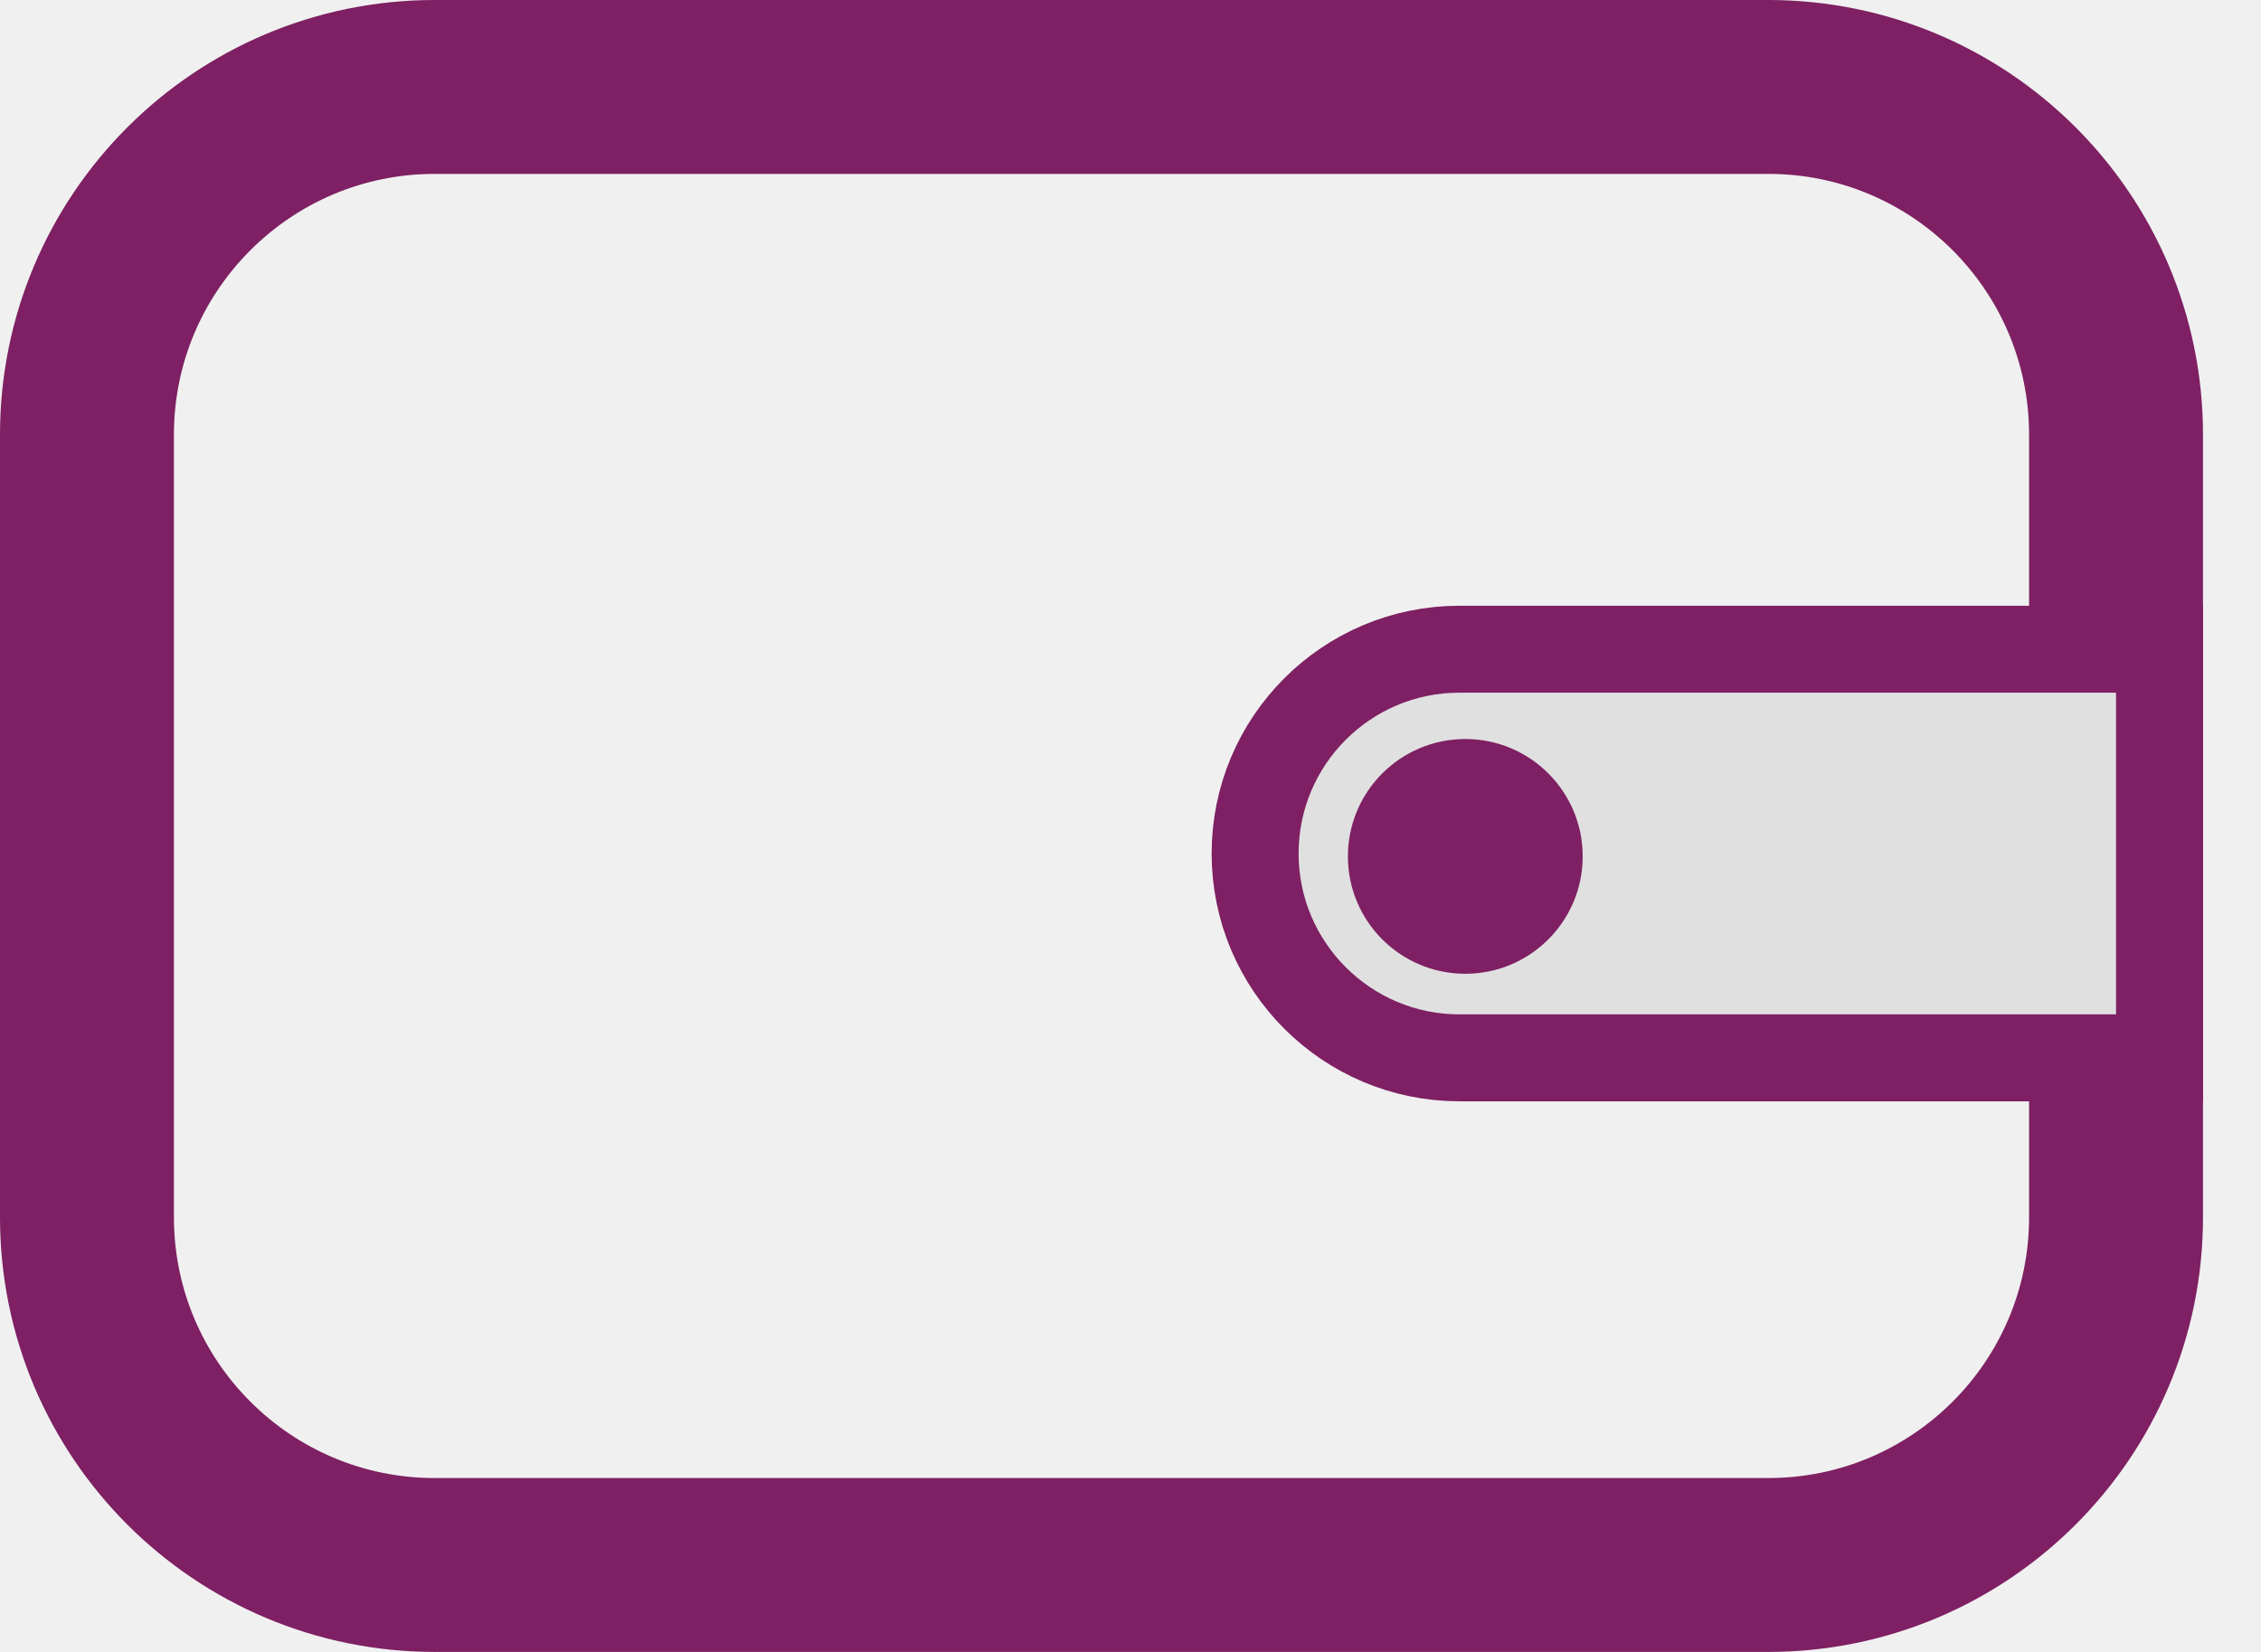
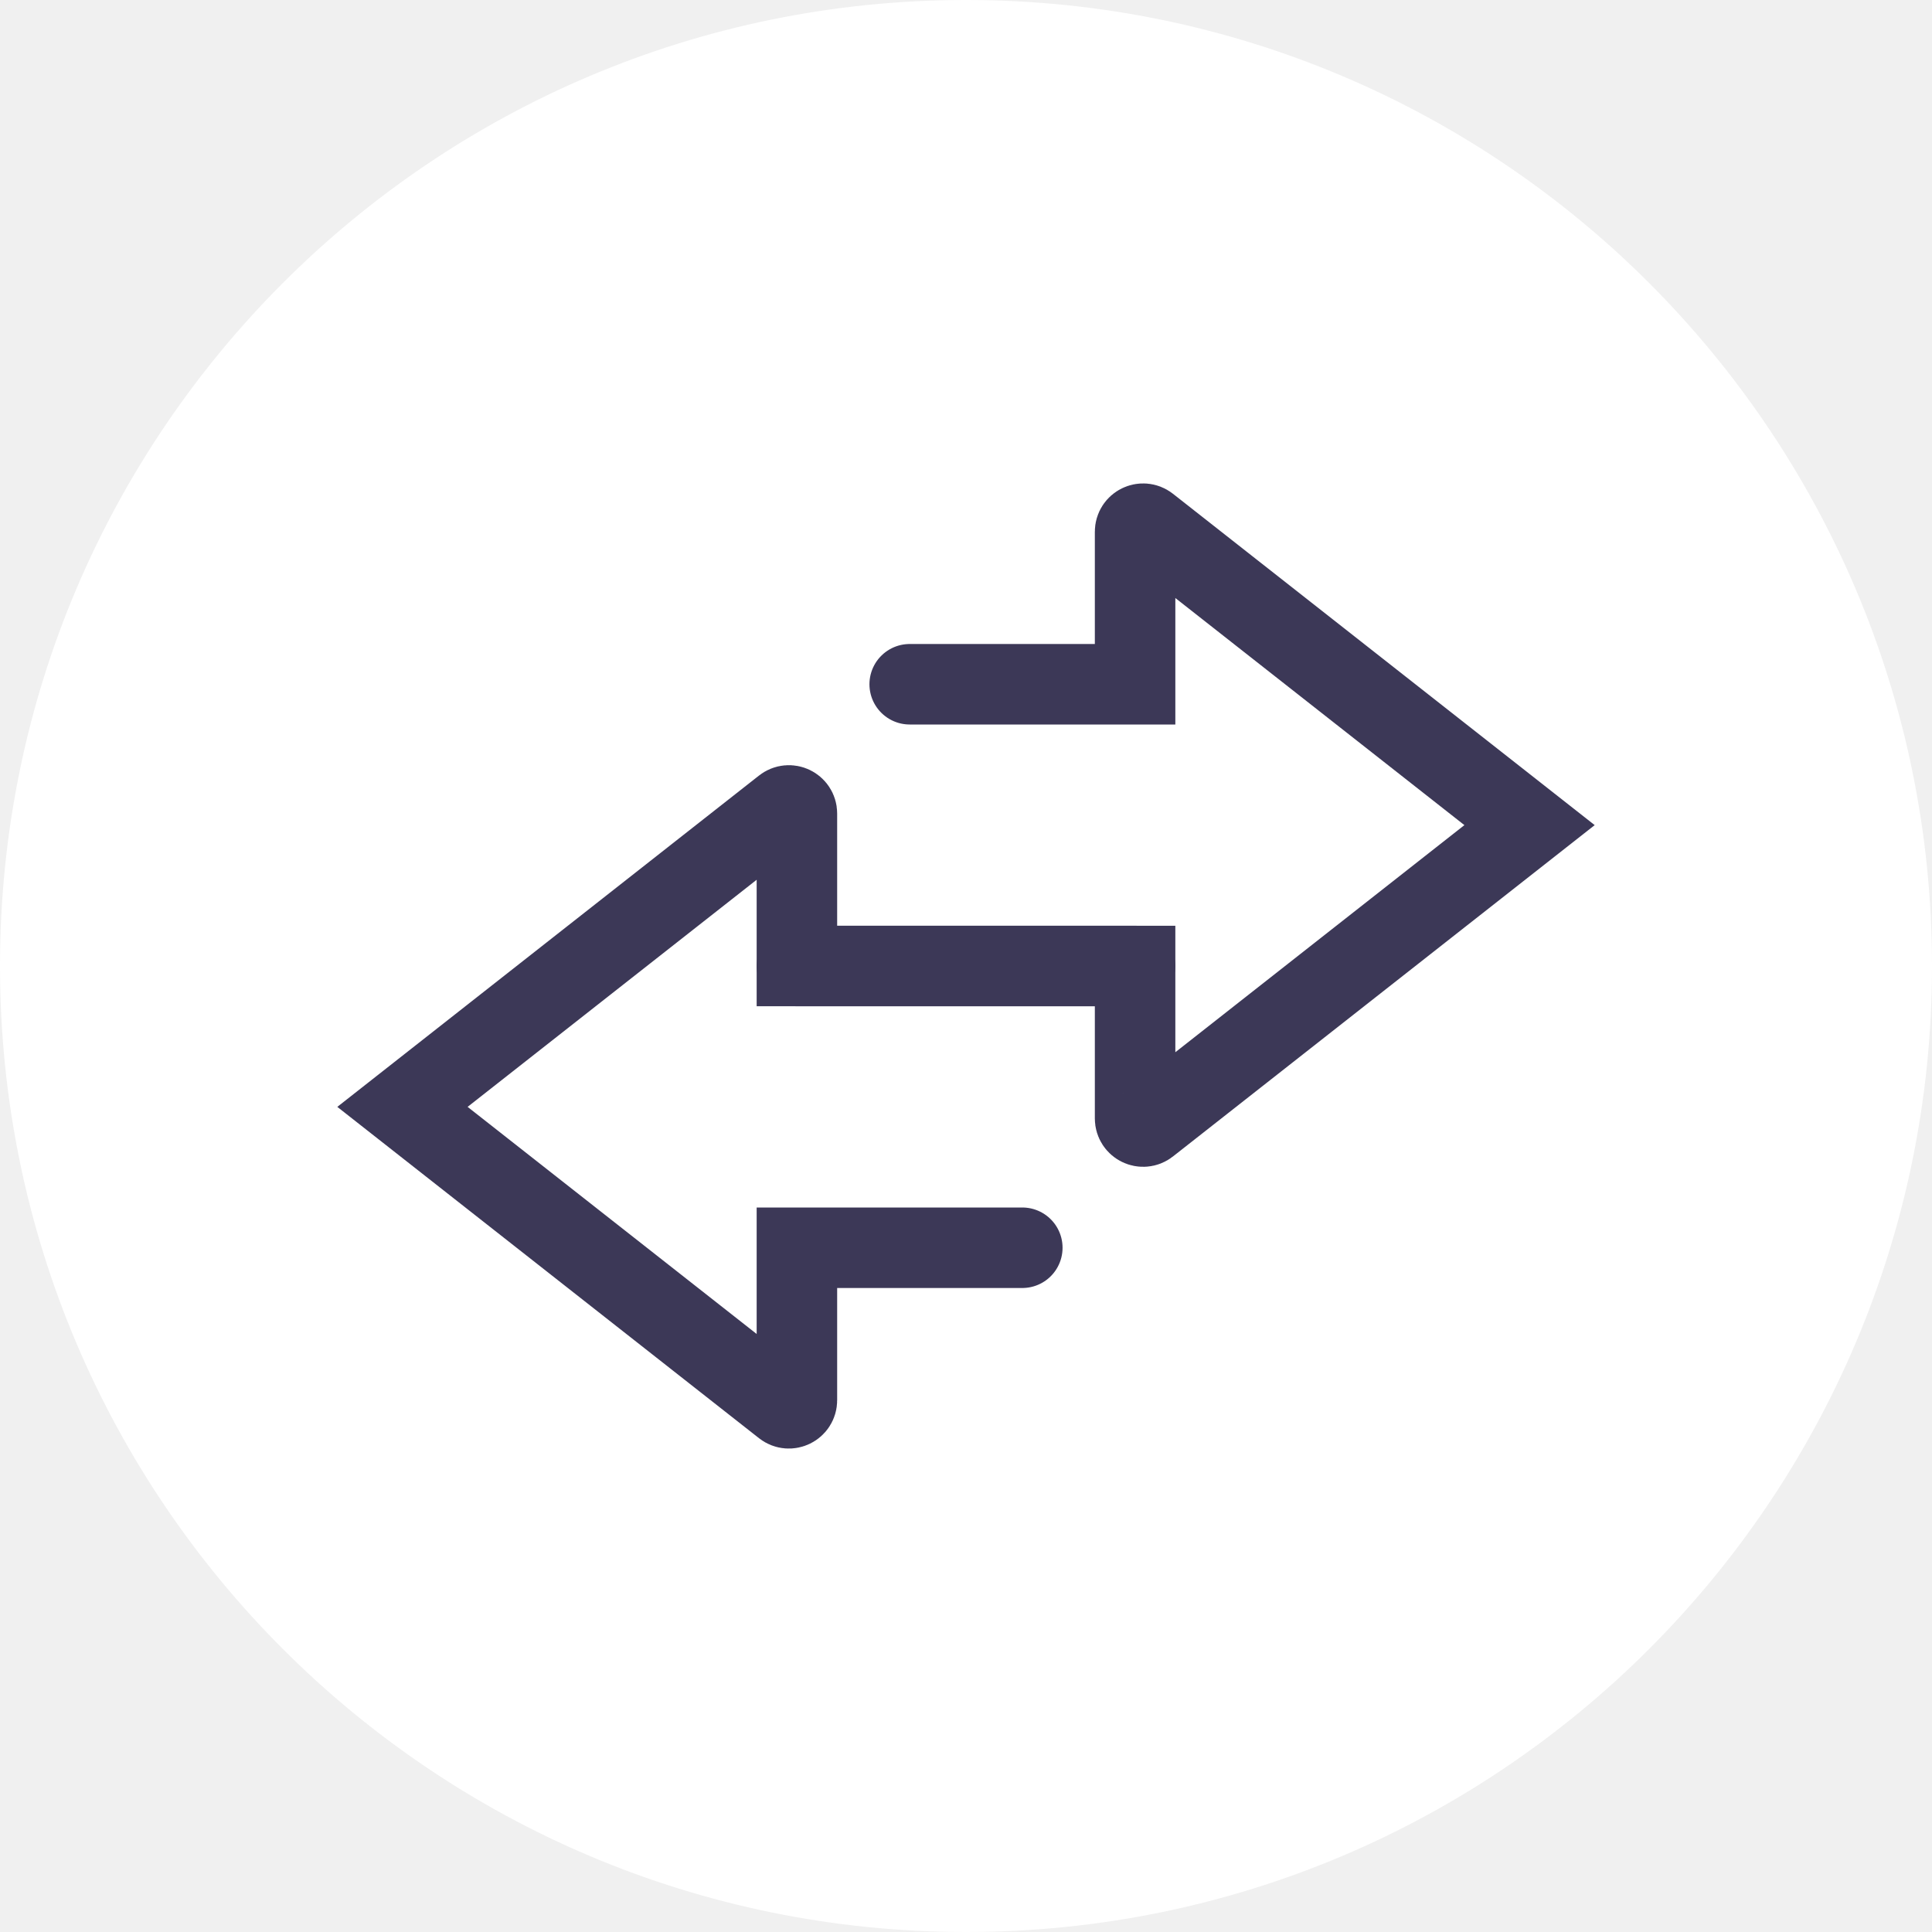
- <svg xmlns="http://www.w3.org/2000/svg" width="26" height="19" viewBox="0 0 26 19" fill="none">
-   <rect x="1" y="1" width="23.333" height="17" rx="4" stroke="#7E2063" stroke-width="2" stroke-linejoin="round" />
-   <path d="M14.433 9.817C14.433 8.519 15.486 7.467 16.783 7.467H24.833V12.167H16.783C15.486 12.167 14.433 11.114 14.433 9.817Z" fill="#E0E0E0" stroke="#7E2063" />
-   <circle cx="16.85" cy="9.85" r="1.35" fill="#7E2063" />
+ <svg xmlns="http://www.w3.org/2000/svg" width="48" height="48" viewBox="0 0 48 48" fill="none">
+   <rect width="48" height="48" rx="24" fill="white" />
+   <path d="M25.399 31H19.799V34.788C19.799 34.955 19.607 35.049 19.476 34.946L9.999 27.5L19.476 20.054C19.607 19.951 19.799 20.044 19.799 20.211V24H28.199" stroke="#3C3857" stroke-width="2" stroke-linecap="round" />
+   <path d="M22.601 17H28.201V13.211C28.201 13.044 28.393 12.951 28.524 13.054L38.001 20.5L28.524 27.946C28.393 28.049 28.201 27.955 28.201 27.788V24H19.801" stroke="#3C3857" stroke-width="2" stroke-linecap="round" />
</svg>
